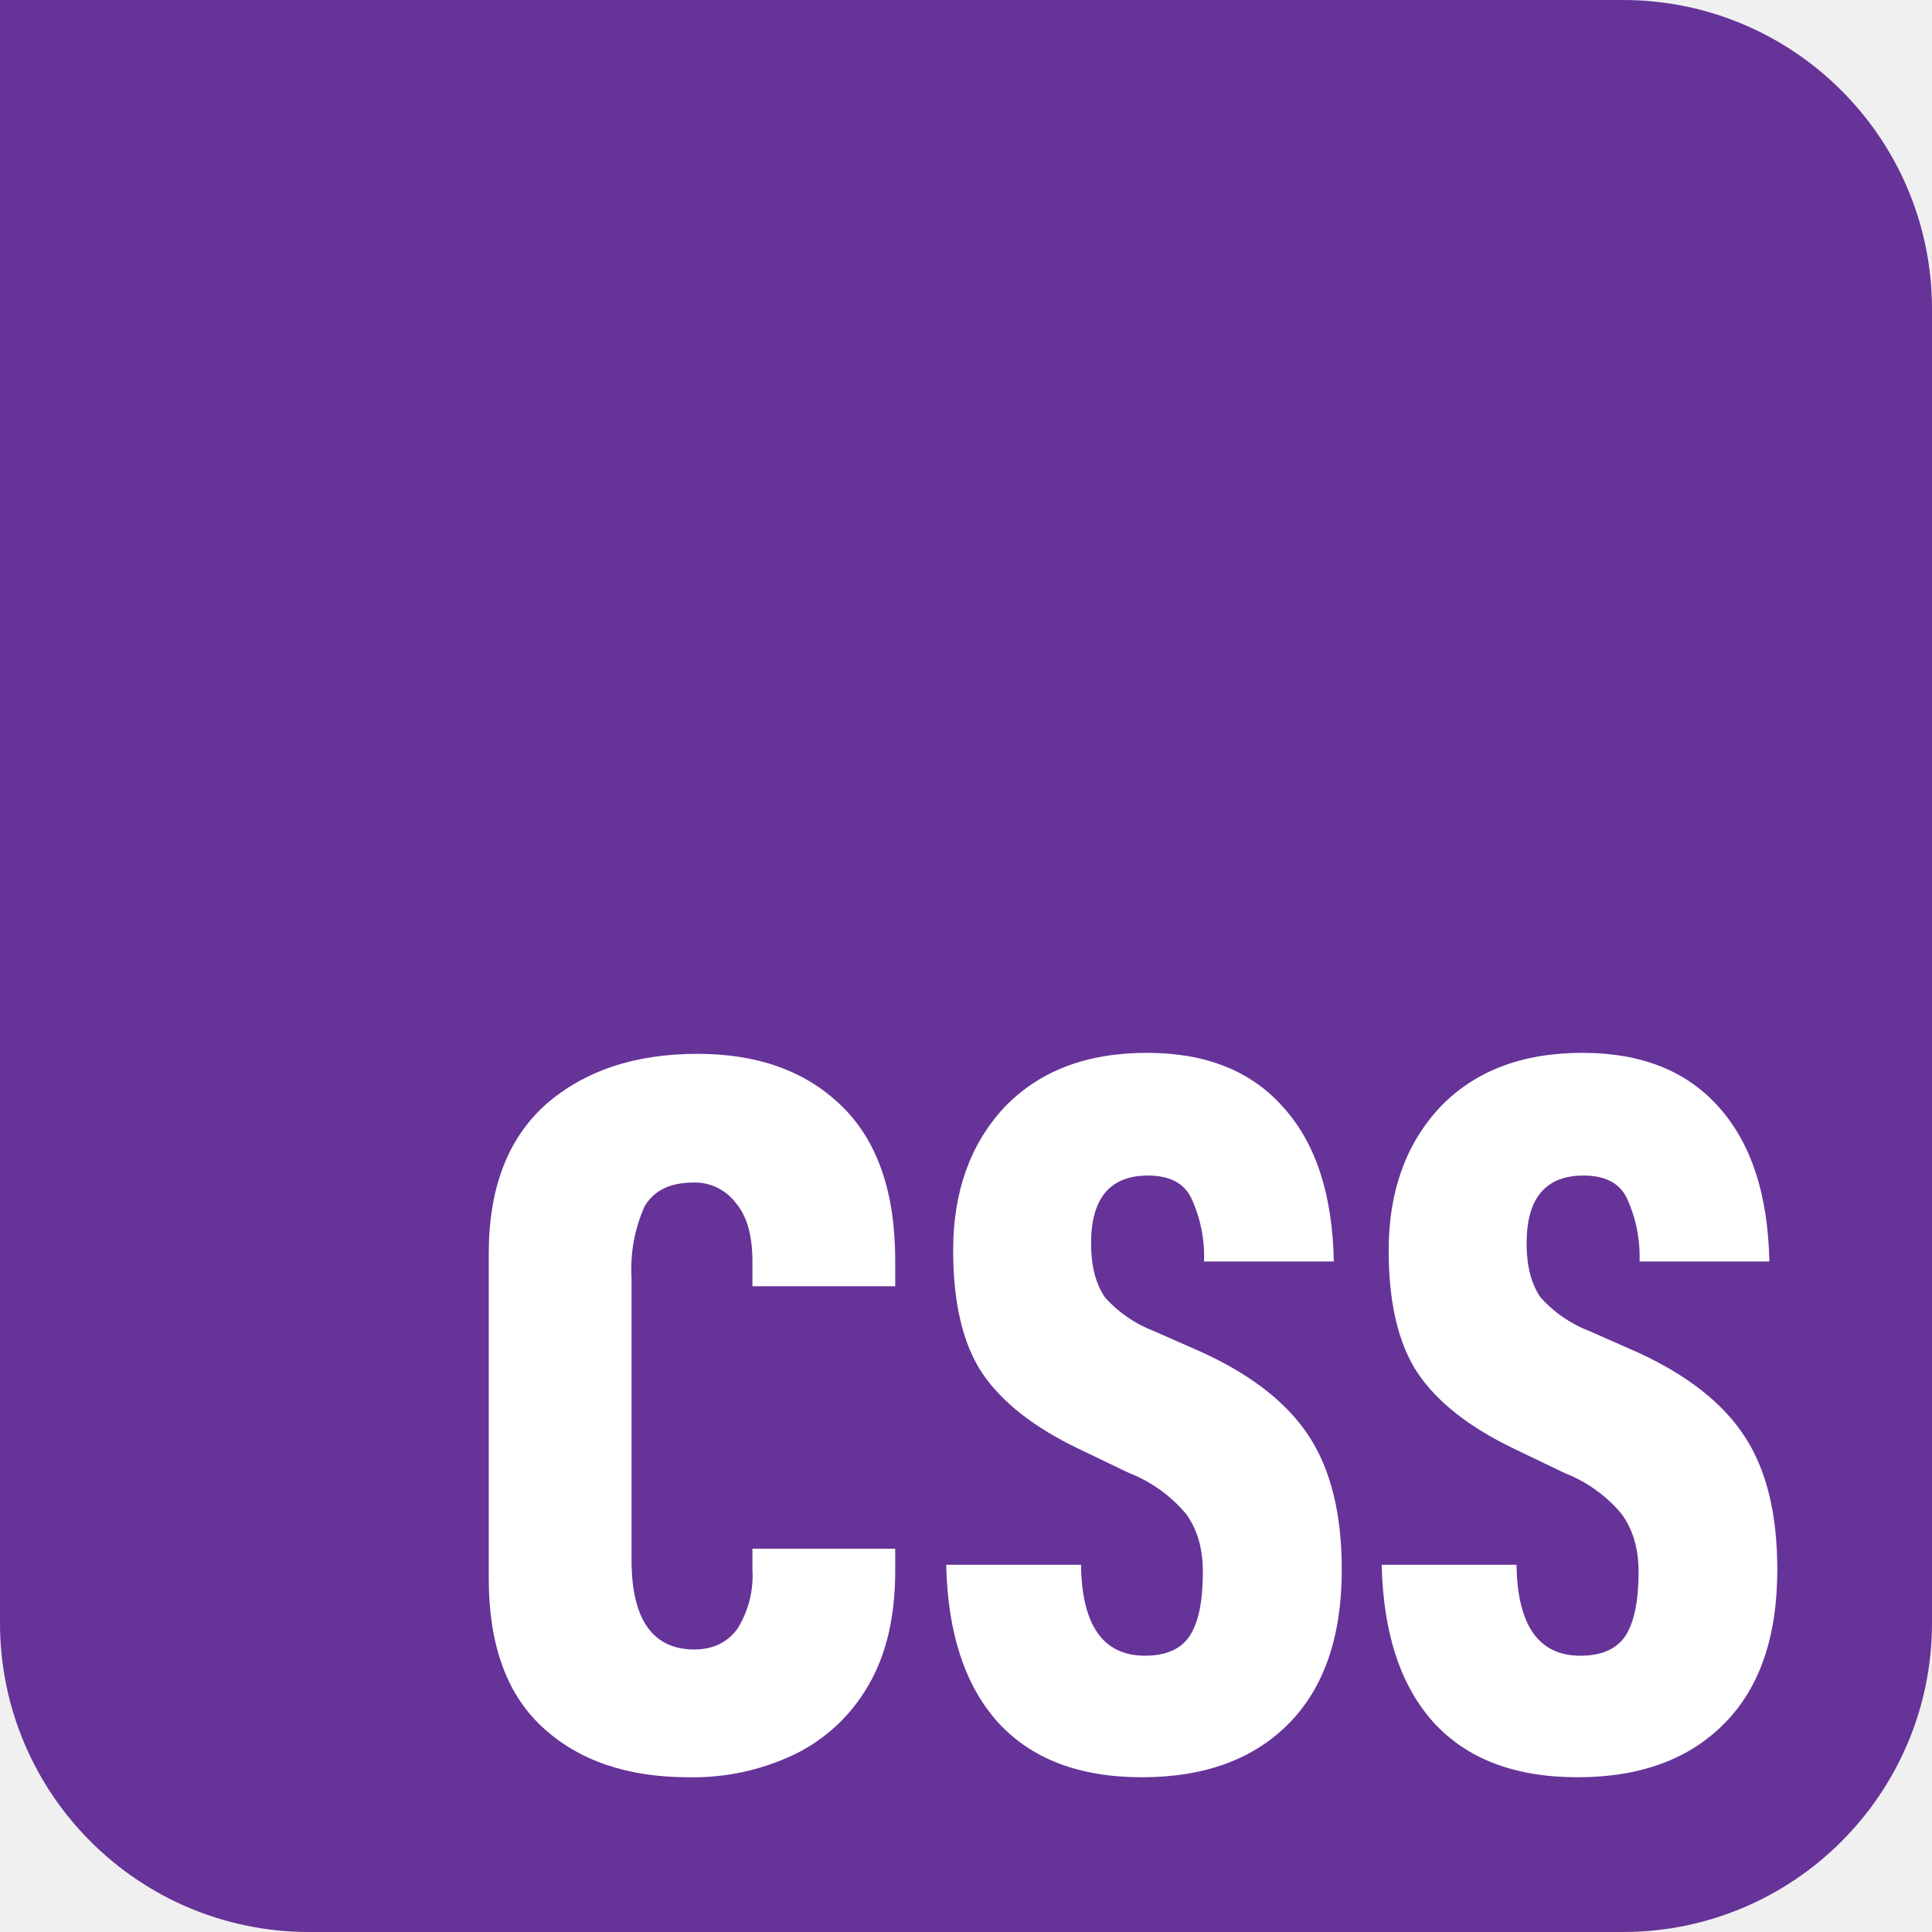
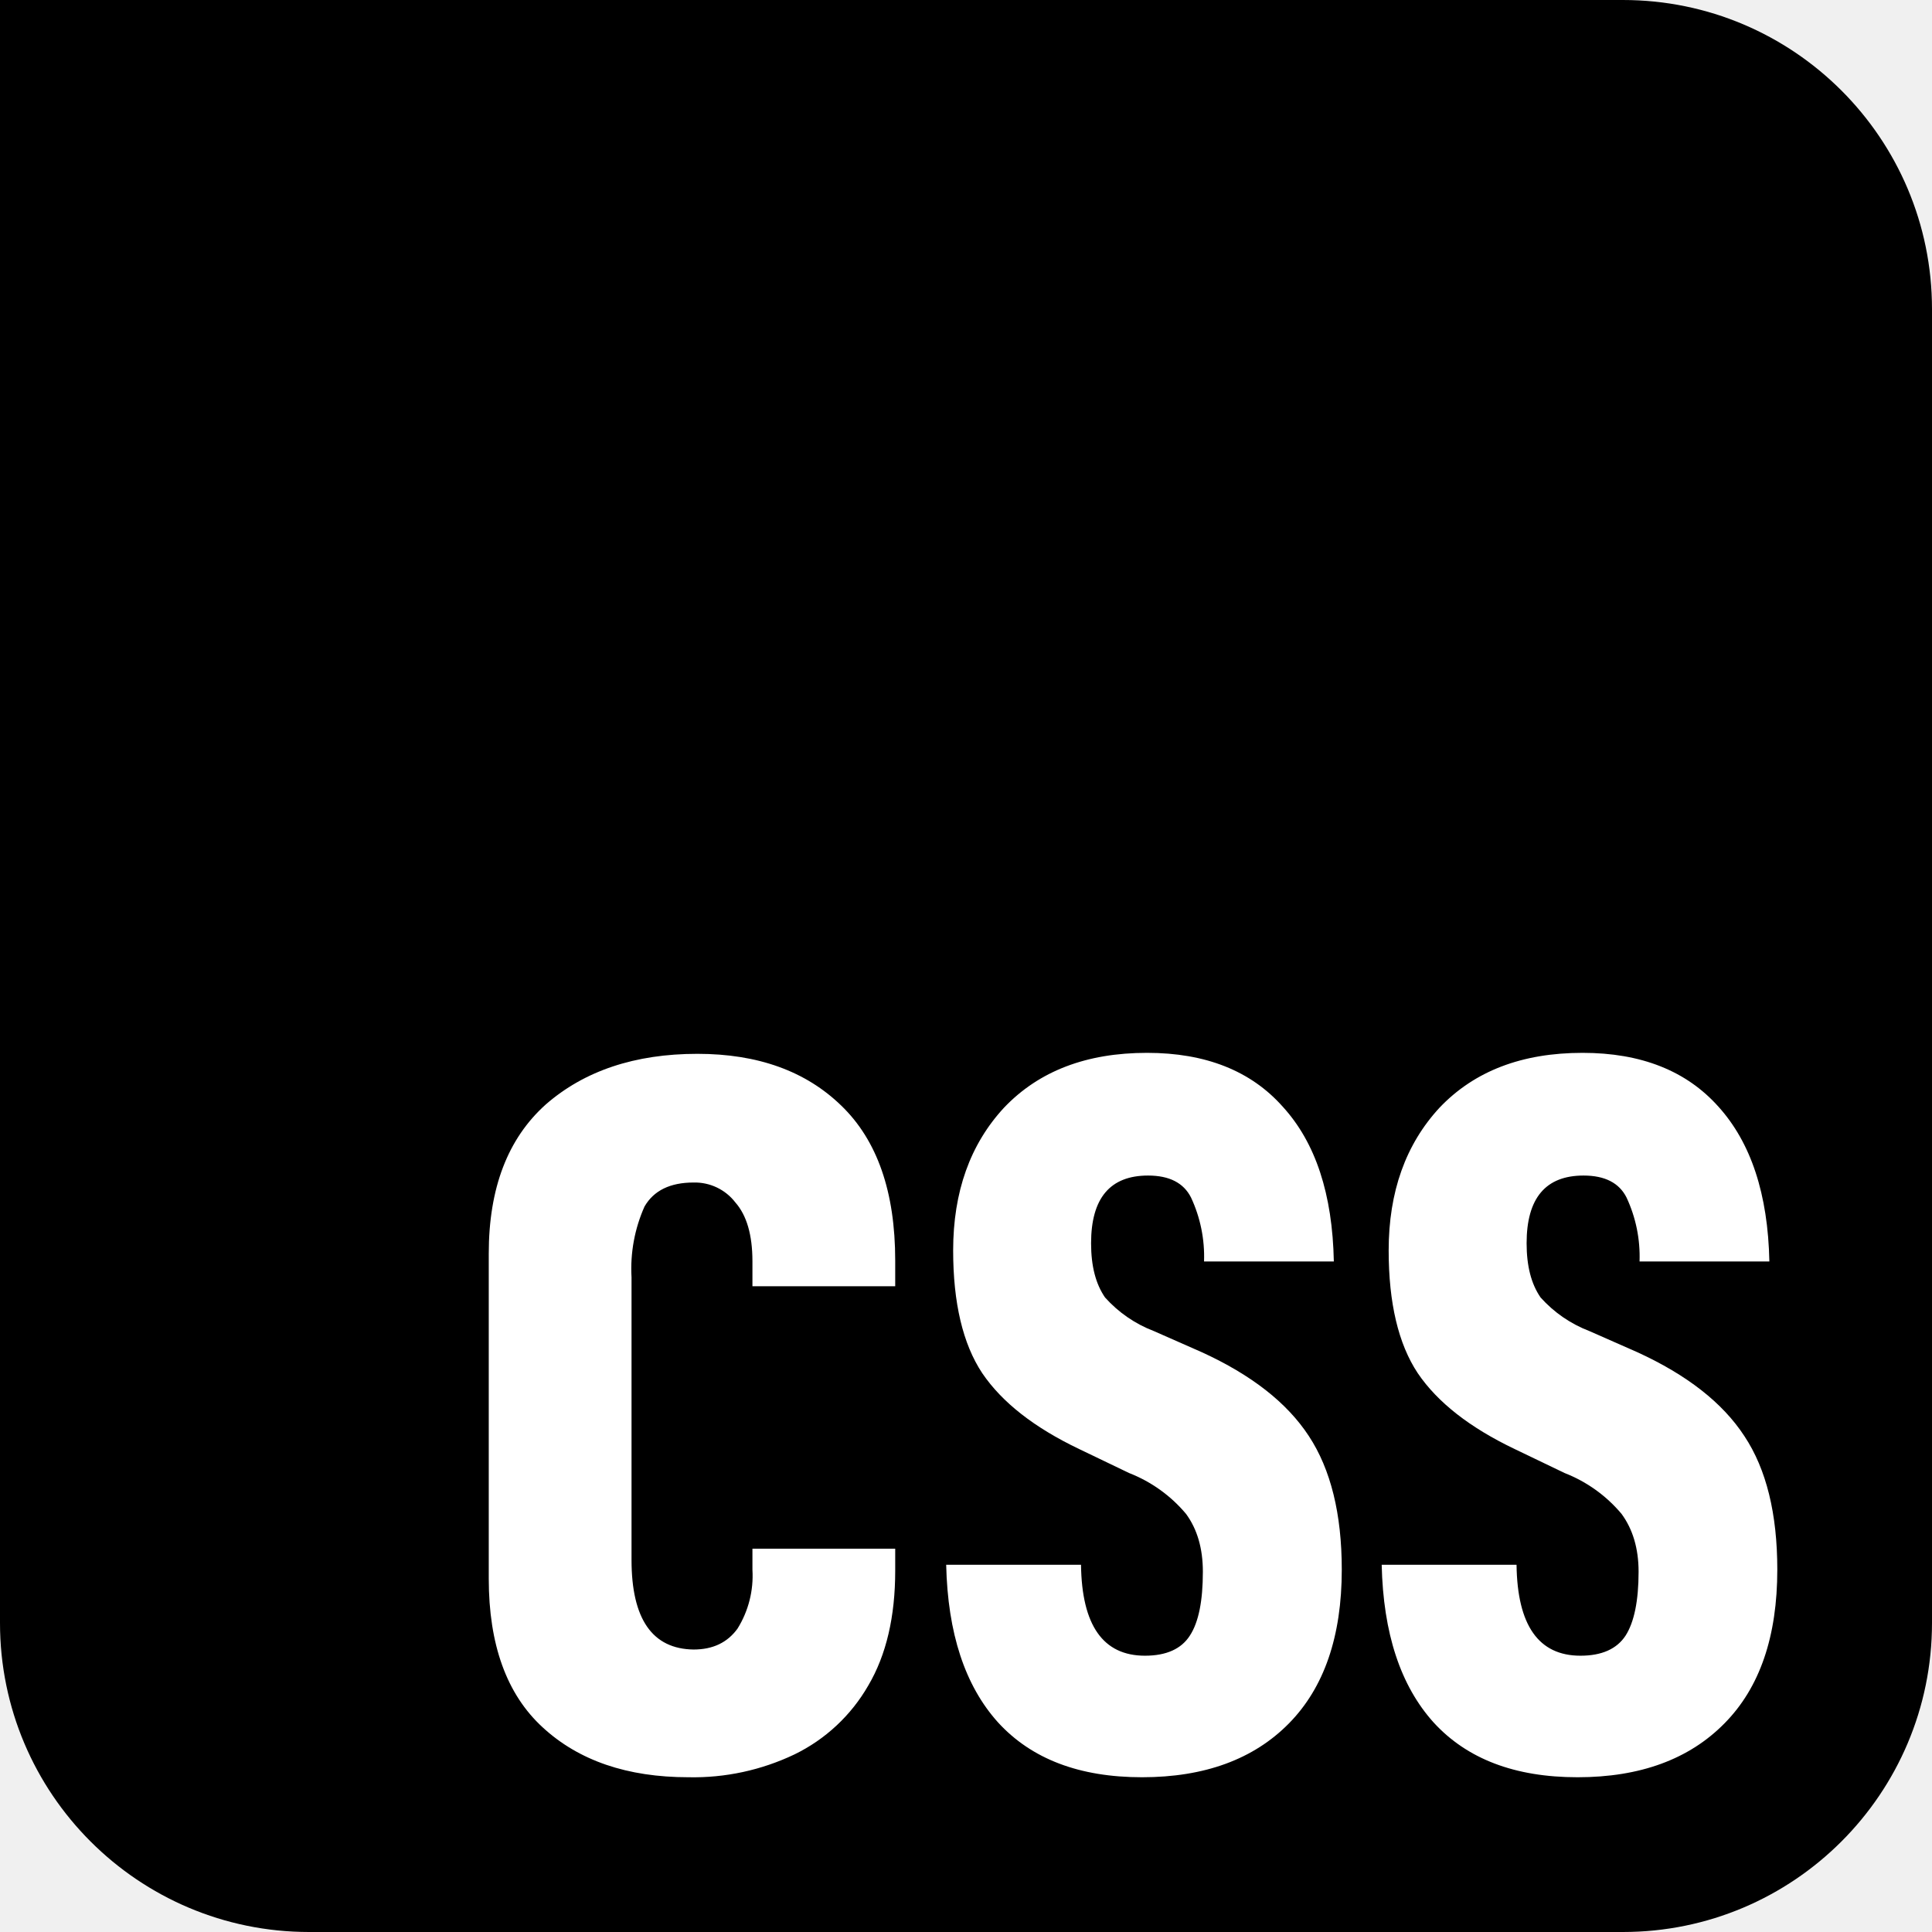
<svg xmlns="http://www.w3.org/2000/svg" width="1000" height="1000" viewBox="0 0 1000 1000" role="img" aria-labelledby="css-logo-title css-logo-description">
-   <path fill="#639" d="M0 0H840A160 160 0 0 1 1000 160V840A160 160 0 0 1 840 1000H160A160 160 0 0 1 0 840V0Z" />
+   <path fill="#000000" d="M0 0H840A160 160 0 0 1 1000 160V840A160 160 0 0 1 840 1000H160A160 160 0 0 1 0 840V0Z" />
  <path fill="#fff" d="M816.54 919.9c-32.39 0-57.16-9.42-74.5-28.35-17.15-19.03-26.08-46.18-26.88-81.64h69.8c.4 31.36 11.42 47.08 33.08 47.08 11.04 0 18.86-3.5 23.37-10.42 4.41-6.9 6.72-17.93 6.72-33.05 0-12.02-3.01-22.04-8.83-29.95a73.2 73.2 0 0 0-29.48-21.14L783.95 750c-23.06-11.02-39.81-24.04-50.14-39.27-10.03-15.13-15.04-36.36-15.04-63.5 0-30.36 8.83-55 26.37-73.94 18.05-18.93 42.62-28.34 74-28.34 30.3 0 53.76 9.31 70.3 27.84 16.85 18.64 25.67 45.28 26.38 80.14h-67.19c.4-11.4-1.9-22.72-6.72-33.06-3.8-7.6-11.23-11.41-22.26-11.41-19.65 0-29.48 11.71-29.48 35.05 0 11.83 2.4 21.04 7.22 28.05A65.18 65.18 0 0 0 822.76 689l24.77 10.92c25.57 11.72 44.02 26.05 55.35 43.38 11.43 17.23 17.05 40.27 17.05 69.12 0 34.56-9.03 61.1-27.38 79.63-18.25 18.53-43.62 27.85-76 27.85Zm-225.42 0c-32.4 0-57.16-9.42-74.51-28.35-17.15-19.03-26.07-46.18-26.87-81.64h69.79c.4 31.36 11.43 47.08 33.1 47.08 11.02 0 18.84-3.5 23.25-10.42 4.52-6.9 6.72-17.93 6.72-33.05 0-12.02-2.9-22.04-8.72-29.95a73.2 73.2 0 0 0-29.48-21.14L558.53 750c-23.07-11.02-39.81-24.04-50.14-39.27-10.03-15.13-15.04-36.36-15.04-63.5 0-30.36 8.82-55 26.37-73.94 18.05-18.93 42.62-28.34 74-28.34 30.29 0 53.75 9.31 70.2 27.84 17.05 18.64 25.77 45.28 26.47 80.14h-67.18c.4-11.4-1.9-22.72-6.72-33.06-3.81-7.6-11.23-11.41-22.26-11.41-19.66 0-29.49 11.71-29.49 35.05 0 11.83 2.41 21.04 7.22 28.05A65.18 65.18 0 0 0 597.33 689l24.77 10.92c25.57 11.72 44.02 26.05 55.36 43.38 11.33 17.23 17.04 40.27 17.04 69.12 0 34.56-9.12 61.1-27.37 79.63-18.25 18.53-43.62 27.85-76.01 27.85Zm-234.75 0c-31.7 0-56.86-8.62-75.51-25.85-18.65-17.12-27.88-42.87-27.88-76.93V648.83c0-33.85 9.83-59.5 29.48-77.13 19.96-17.43 46.13-26.24 78.52-26.24 31.39 0 56.15 9.01 74.5 26.84 18.56 17.93 27.88 44.58 27.88 80.14v13.32h-73.9v-12.92c0-13.72-3.01-23.84-8.83-30.45a26.46 26.46 0 0 0-21.66-10.32c-12.03 0-20.55 4.1-25.37 12.42a79.04 79.04 0 0 0-6.72 36.66v146.26c0 30.55 10.74 46.08 32.1 46.38 10.02 0 17.54-3.61 22.76-10.82a51.74 51.74 0 0 0 7.72-30.46V801.6h73.9v11.42c0 23.74-4.61 43.57-13.94 59.4a88.8 88.8 0 0 1-38.2 35.66 121.46 121.46 0 0 1-54.85 11.82Z" />
</svg>
